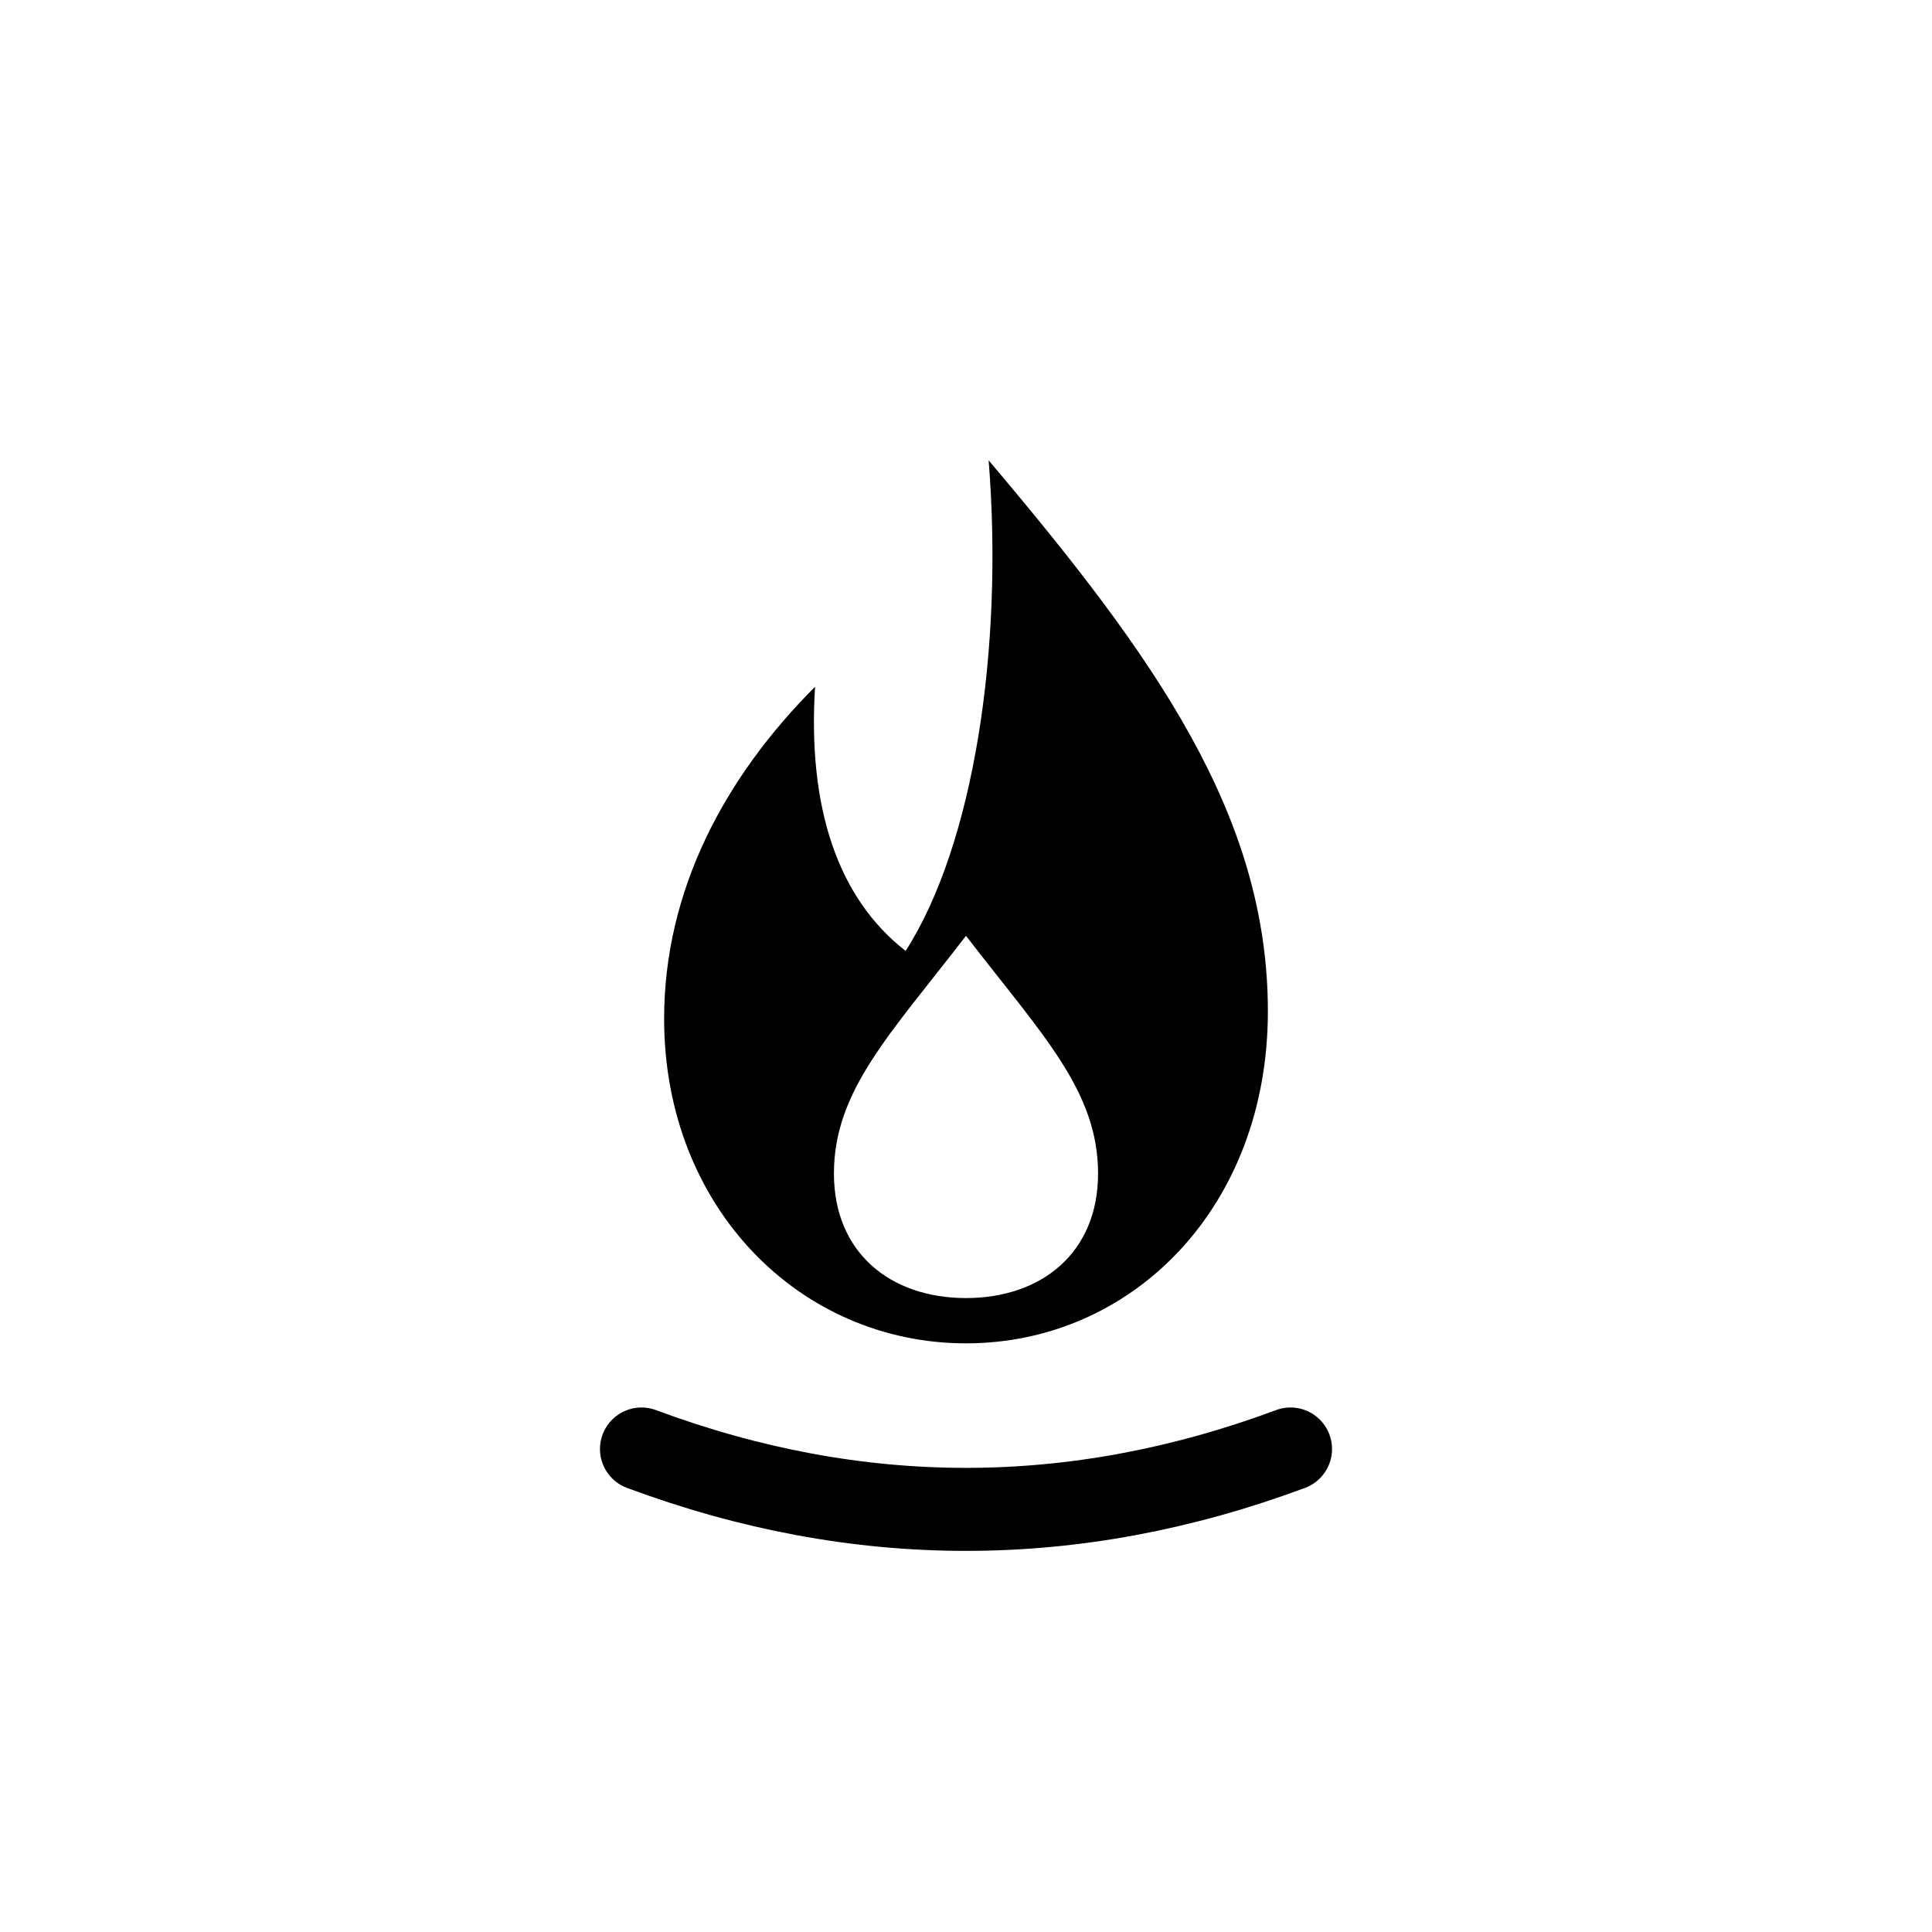
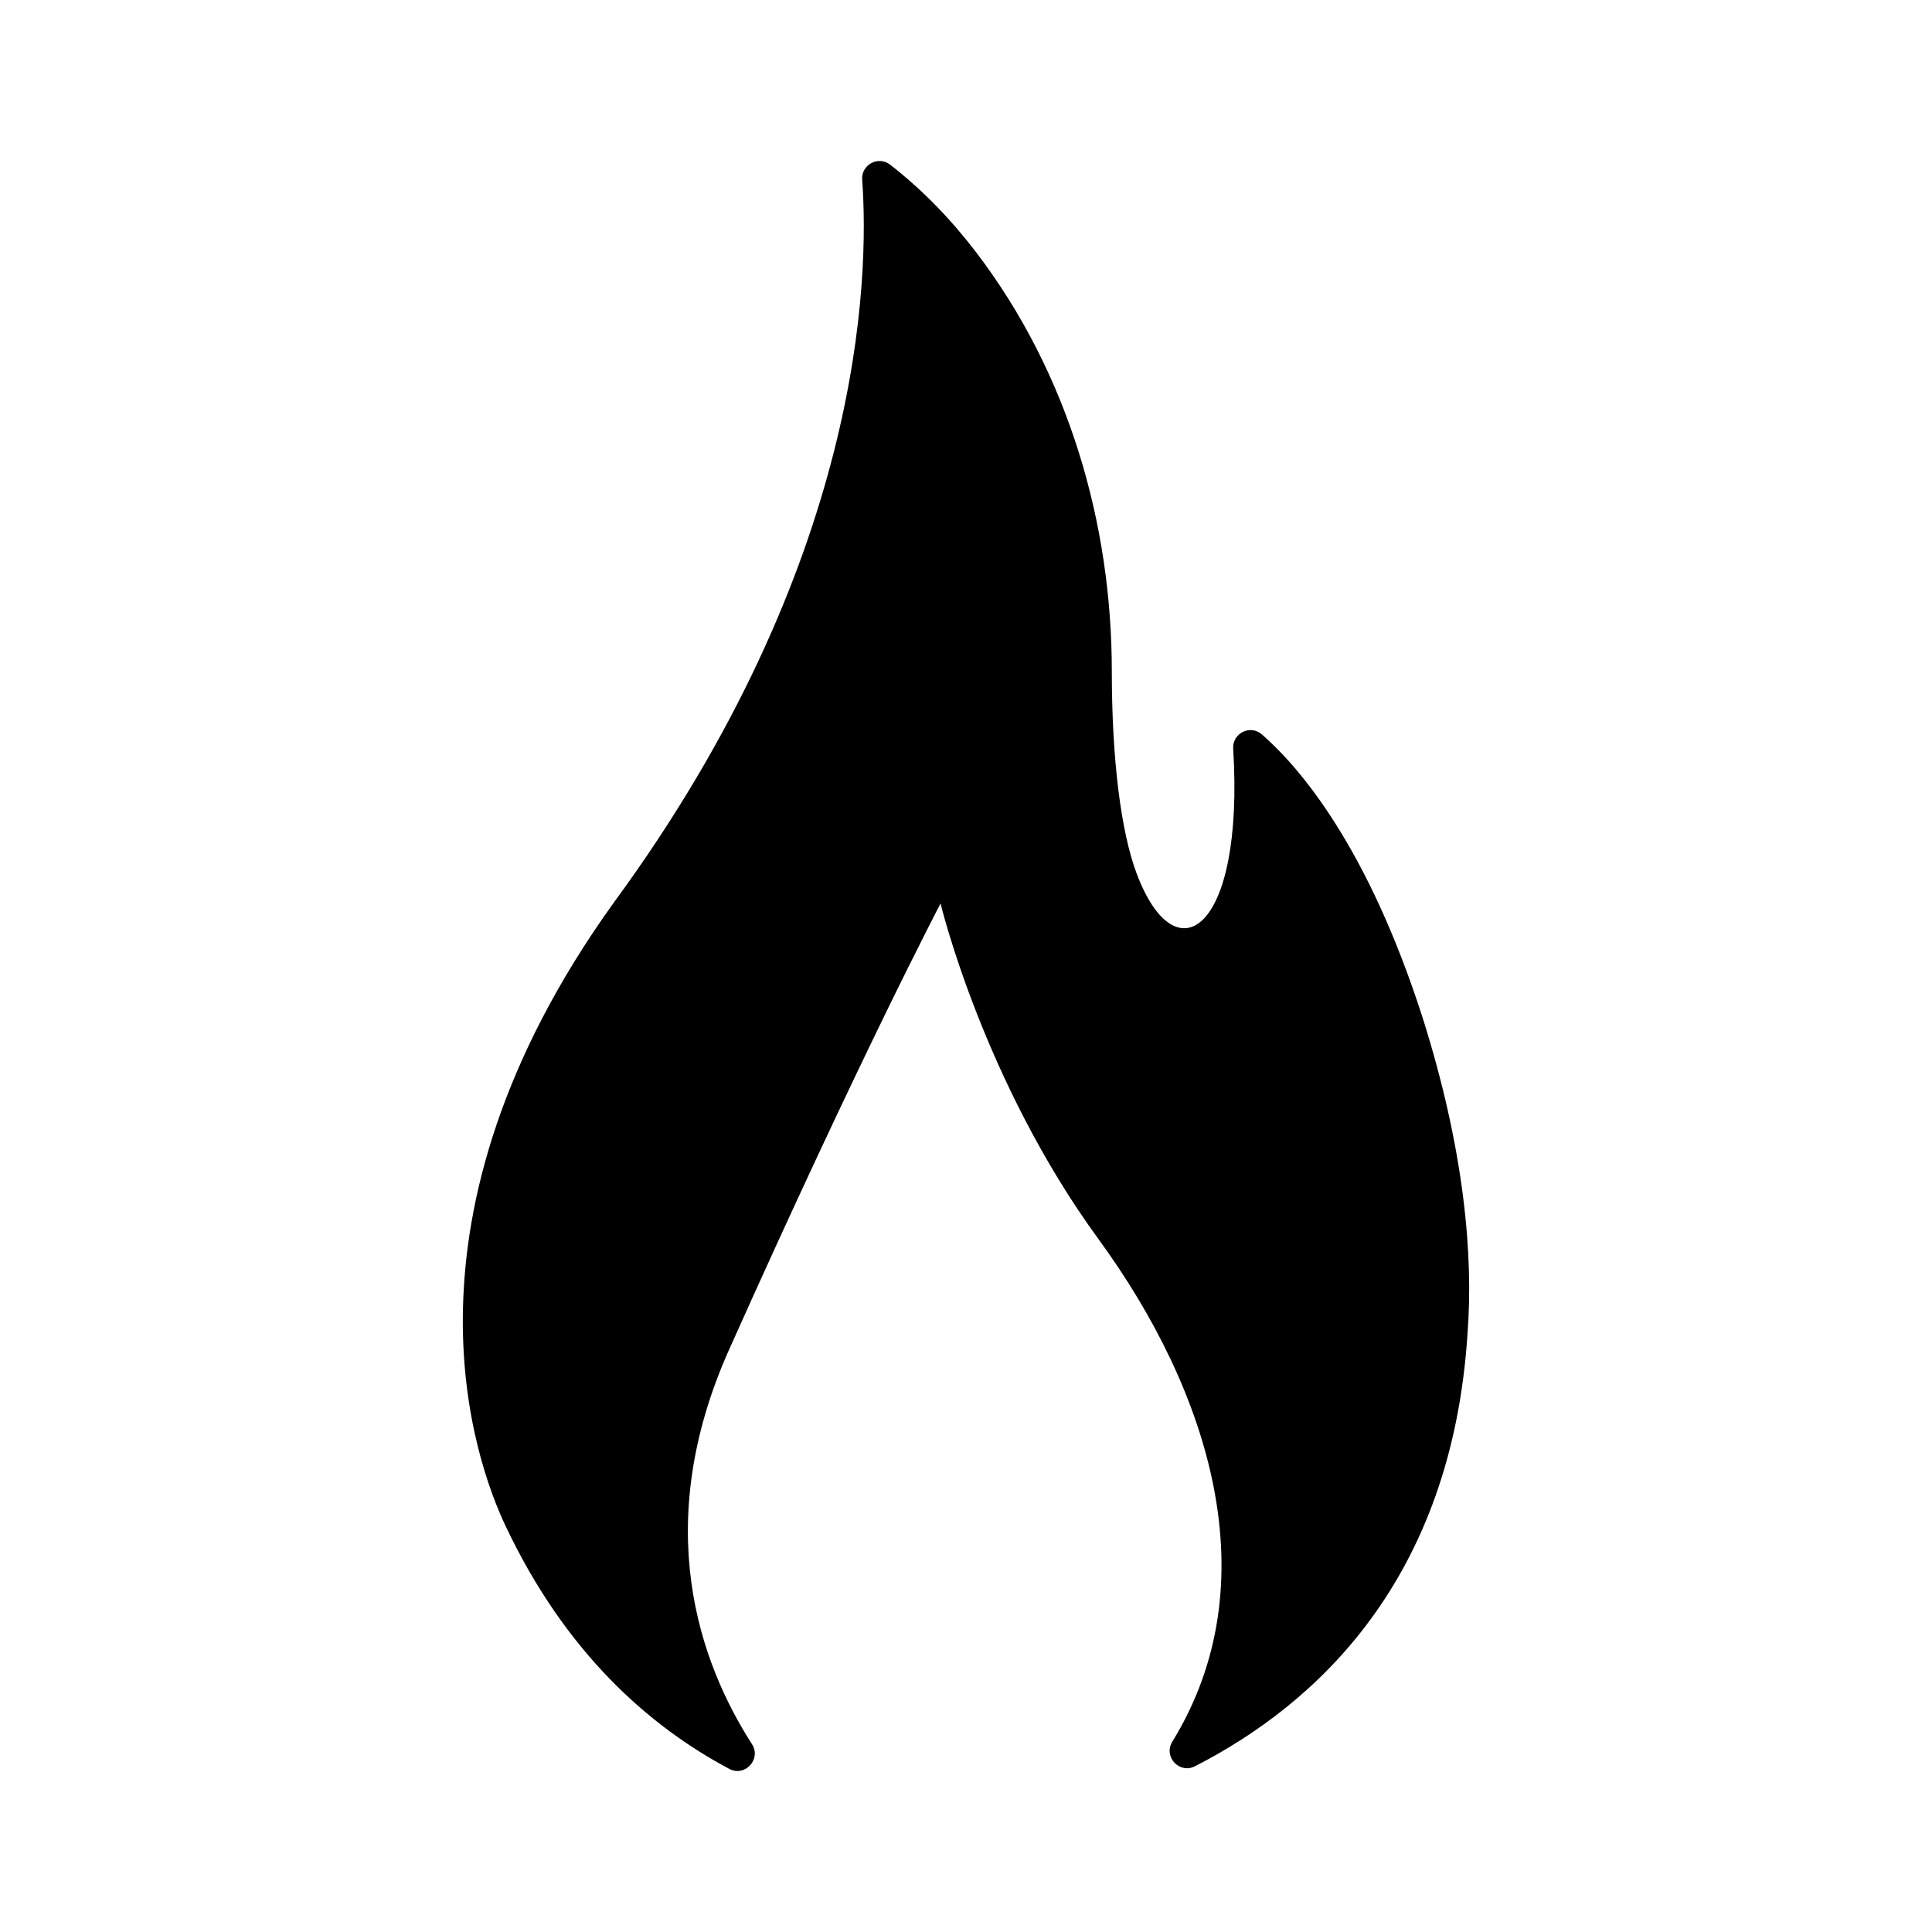
- <svg xmlns="http://www.w3.org/2000/svg" viewBox="0 0 512 512" width="512" height="512" role="img" aria-label="Firepit">
-   <g fill="currentColor">
-     <path fill-rule="evenodd" d="       M 262 122       C 306 174 336 216 336 268       C 336 320 300 356 256 356       C 212 356 176 320 176 270       C 176 236 192 206 216 182       C 214 214 222 238 240 252       C 258 224 266 172 262 122       Z       M 256 248       C 276 274 291 289 291 311       C 291 332 276 344 256 344       C 236 344 221 332 221 311       C 221 289 236 274 256 248       Z" />
-     <path d="M 170 384 Q 256 416 342 384" fill="none" stroke="currentColor" stroke-width="22" stroke-linecap="round" />
-   </g>
+ <svg xmlns="http://www.w3.org/2000/svg" viewBox="-61.2 -61.2 734.4 734.4" width="512" height="512" role="img" aria-label="Firepit">
+   <path fill="currentColor" d="M216.02,611.195C221.998,614.373 228.304,607.491 224.644,601.795C204.778,570.876 185.966,518.848 215.938,451.843C265.92,340.106 296.334,282.234 296.334,282.234C296.334,282.234 312.511,349.77 356.363,409.819C398.568,467.612 421.669,540.297 384.427,600.848C380.932,606.531 387.095,613.236 393.034,610.197C439.134,586.615 490.84,539.312 496.674,445.18C498.825,416.416 495.599,376.146 479.468,325.329C458.727,260.923 433.229,230.87 418.476,217.964C414.063,214.103 407.2,217.525 407.562,223.377C411.861,292.871 385.717,310.506 370.836,270.763C364.893,254.889 361.427,227.433 361.427,193.997C361.427,138.332 345.277,81.03 309.672,34.466C300.413,22.357 289.579,11.042 277.149,1.393C272.649,-2.101 266.126,1.411 266.538,7.093C269.272,44.829 266.795,152.978 171.914,282.182C85.885,402.033 119.221,494.078 131.05,519.008C153.666,566.767 185.212,594.814 216.02,611.195Z" />
</svg>
